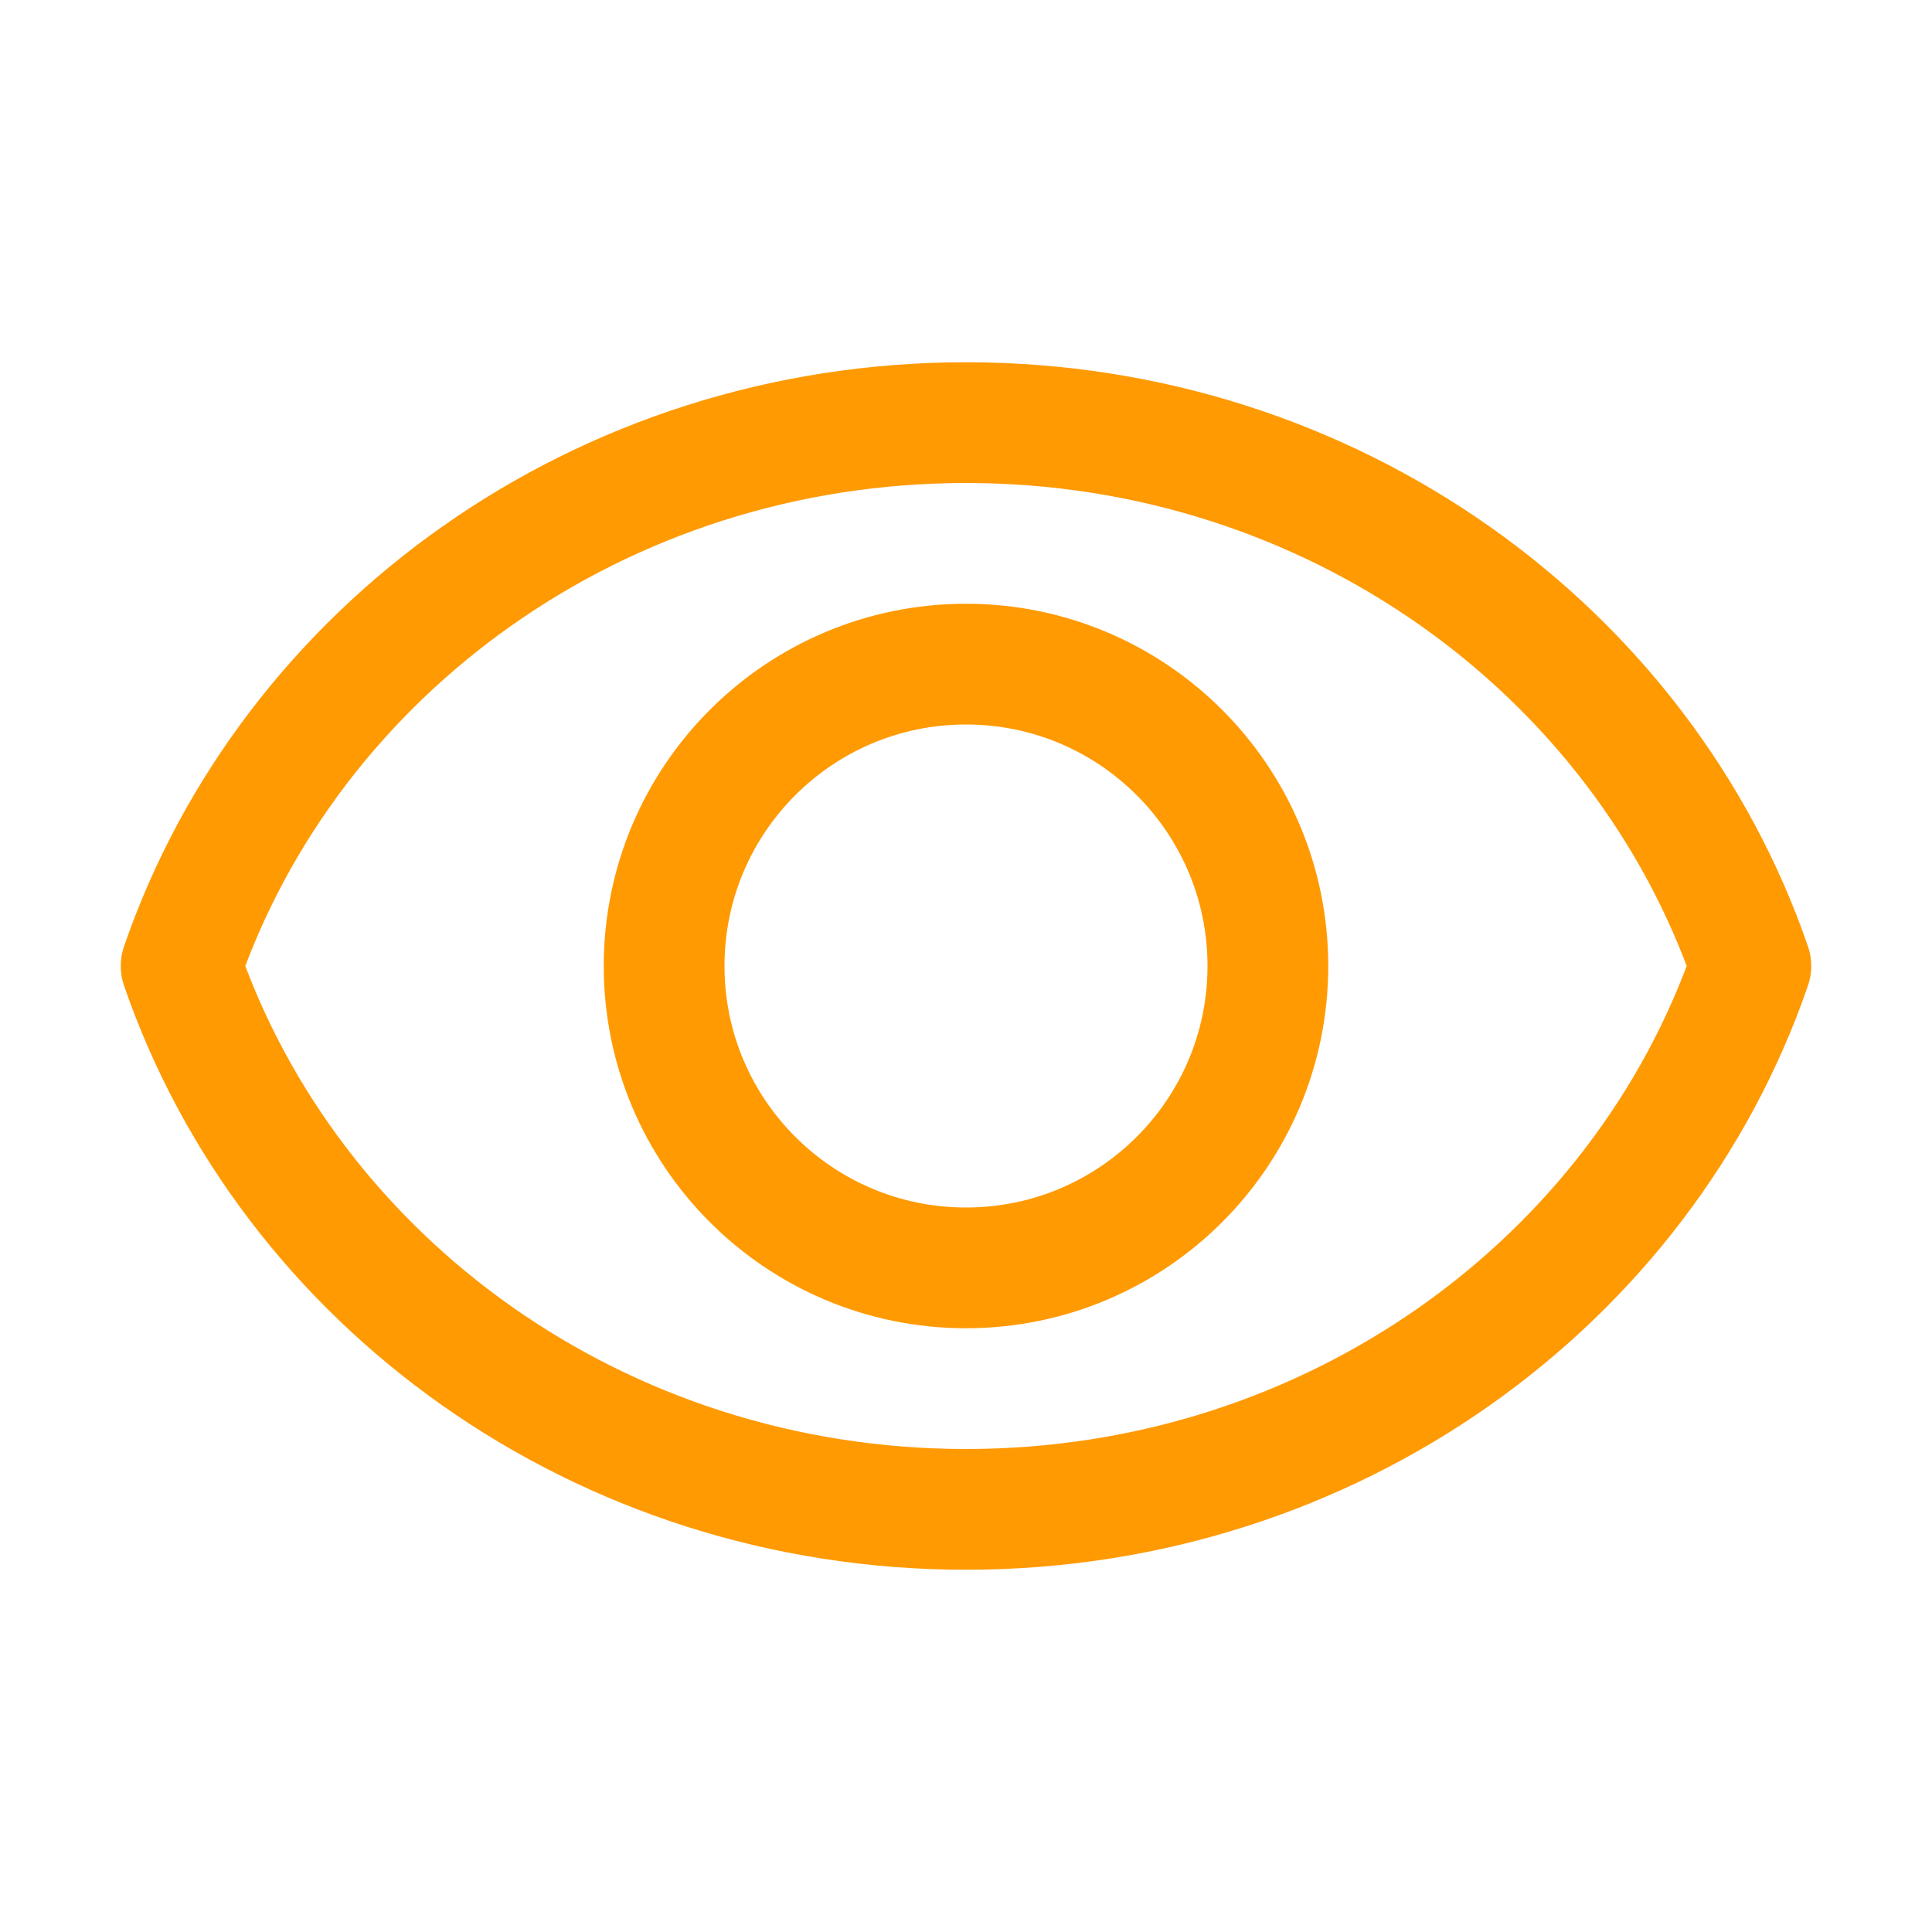
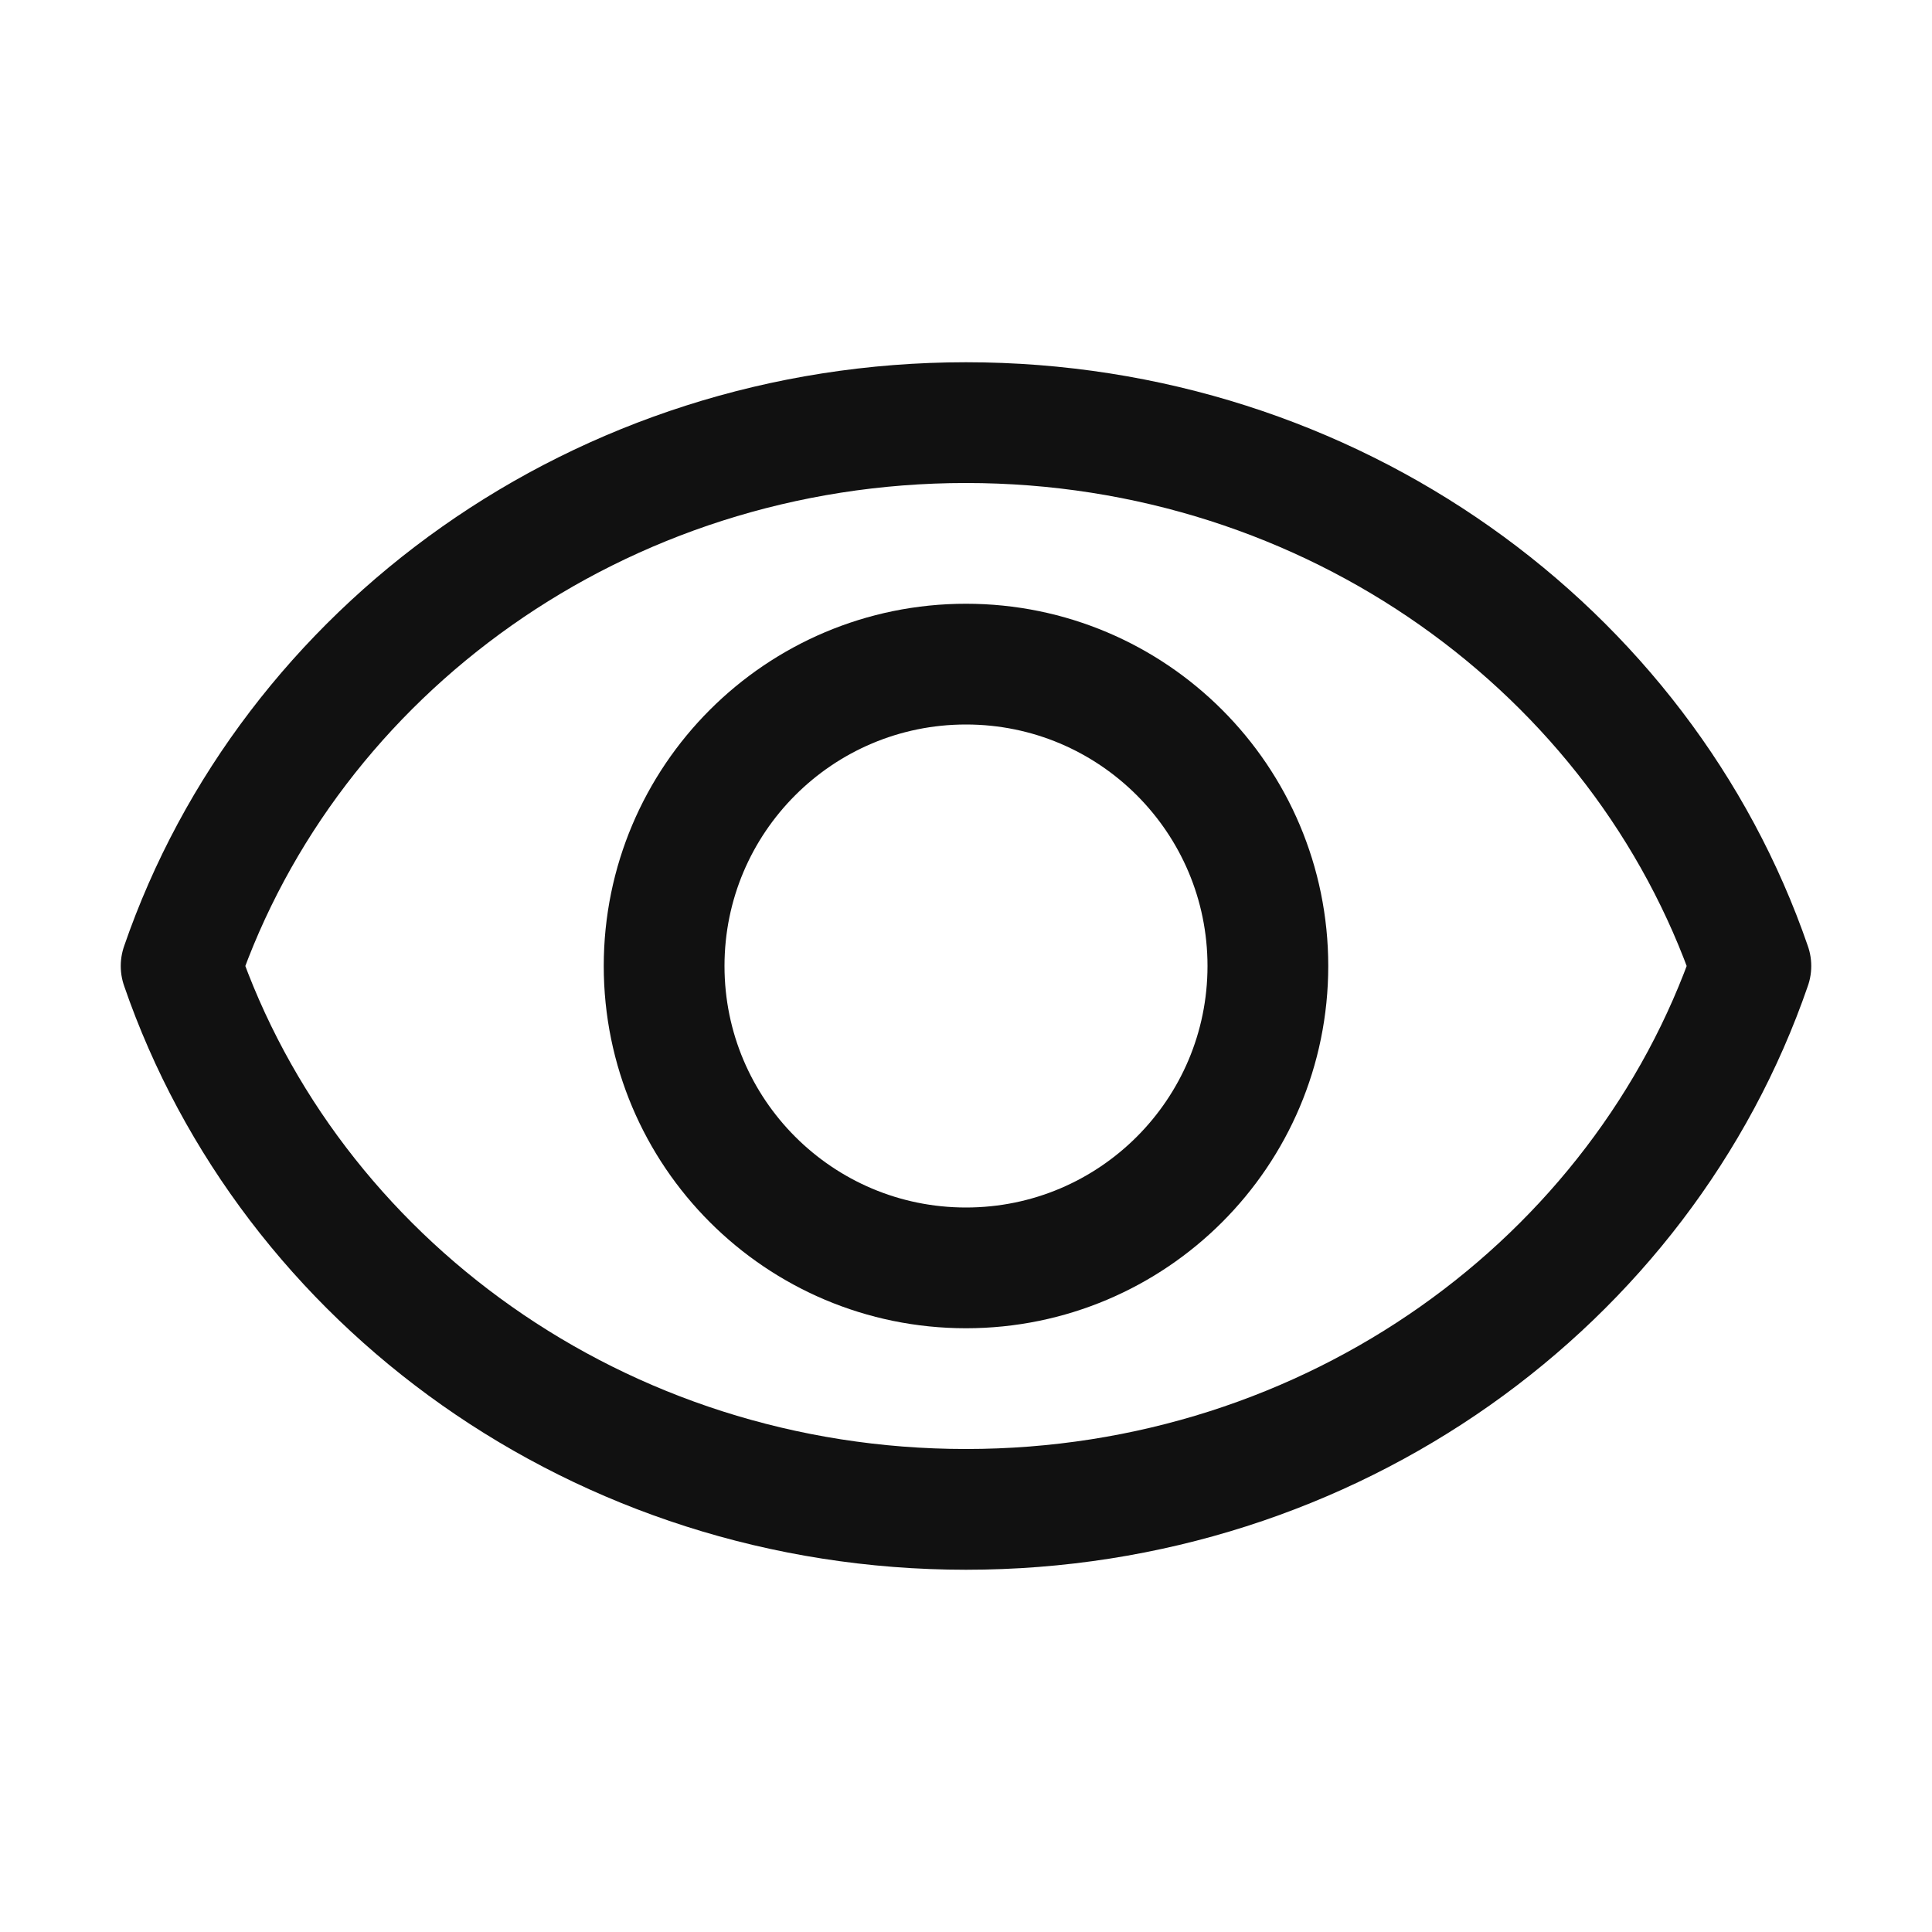
<svg xmlns="http://www.w3.org/2000/svg" viewBox="0 0 32 32" xml:space="preserve">
-   <path d="M16 7C9.934 7 4.798 10.776 3 16c1.798 5.224 6.934 9 13 9s11.202-3.776 13-9c-1.798-5.224-6.934-9-13-9z" fill="none" stroke="#FF9A03" stroke-linecap="round" stroke-linejoin="round" stroke-miterlimit="10" stroke-width="2" class="stroke-000000" />
-   <circle cx="16" cy="16" fill="none" r="5" stroke="#FF9A03" stroke-linecap="round" stroke-linejoin="round" stroke-miterlimit="10" stroke-width="2" class="stroke-000000" />
+   <path d="M16 7C9.934 7 4.798 10.776 3 16c1.798 5.224 6.934 9 13 9s11.202-3.776 13-9c-1.798-5.224-6.934-9-13-9z" fill="none" stroke="#111" stroke-linecap="round" stroke-linejoin="round" stroke-miterlimit="10" stroke-width="2" class="stroke-000000" />
+   <circle cx="16" cy="16" fill="none" r="5" stroke="#111" stroke-linecap="round" stroke-linejoin="round" stroke-miterlimit="10" stroke-width="2" class="stroke-000000" />
</svg>
